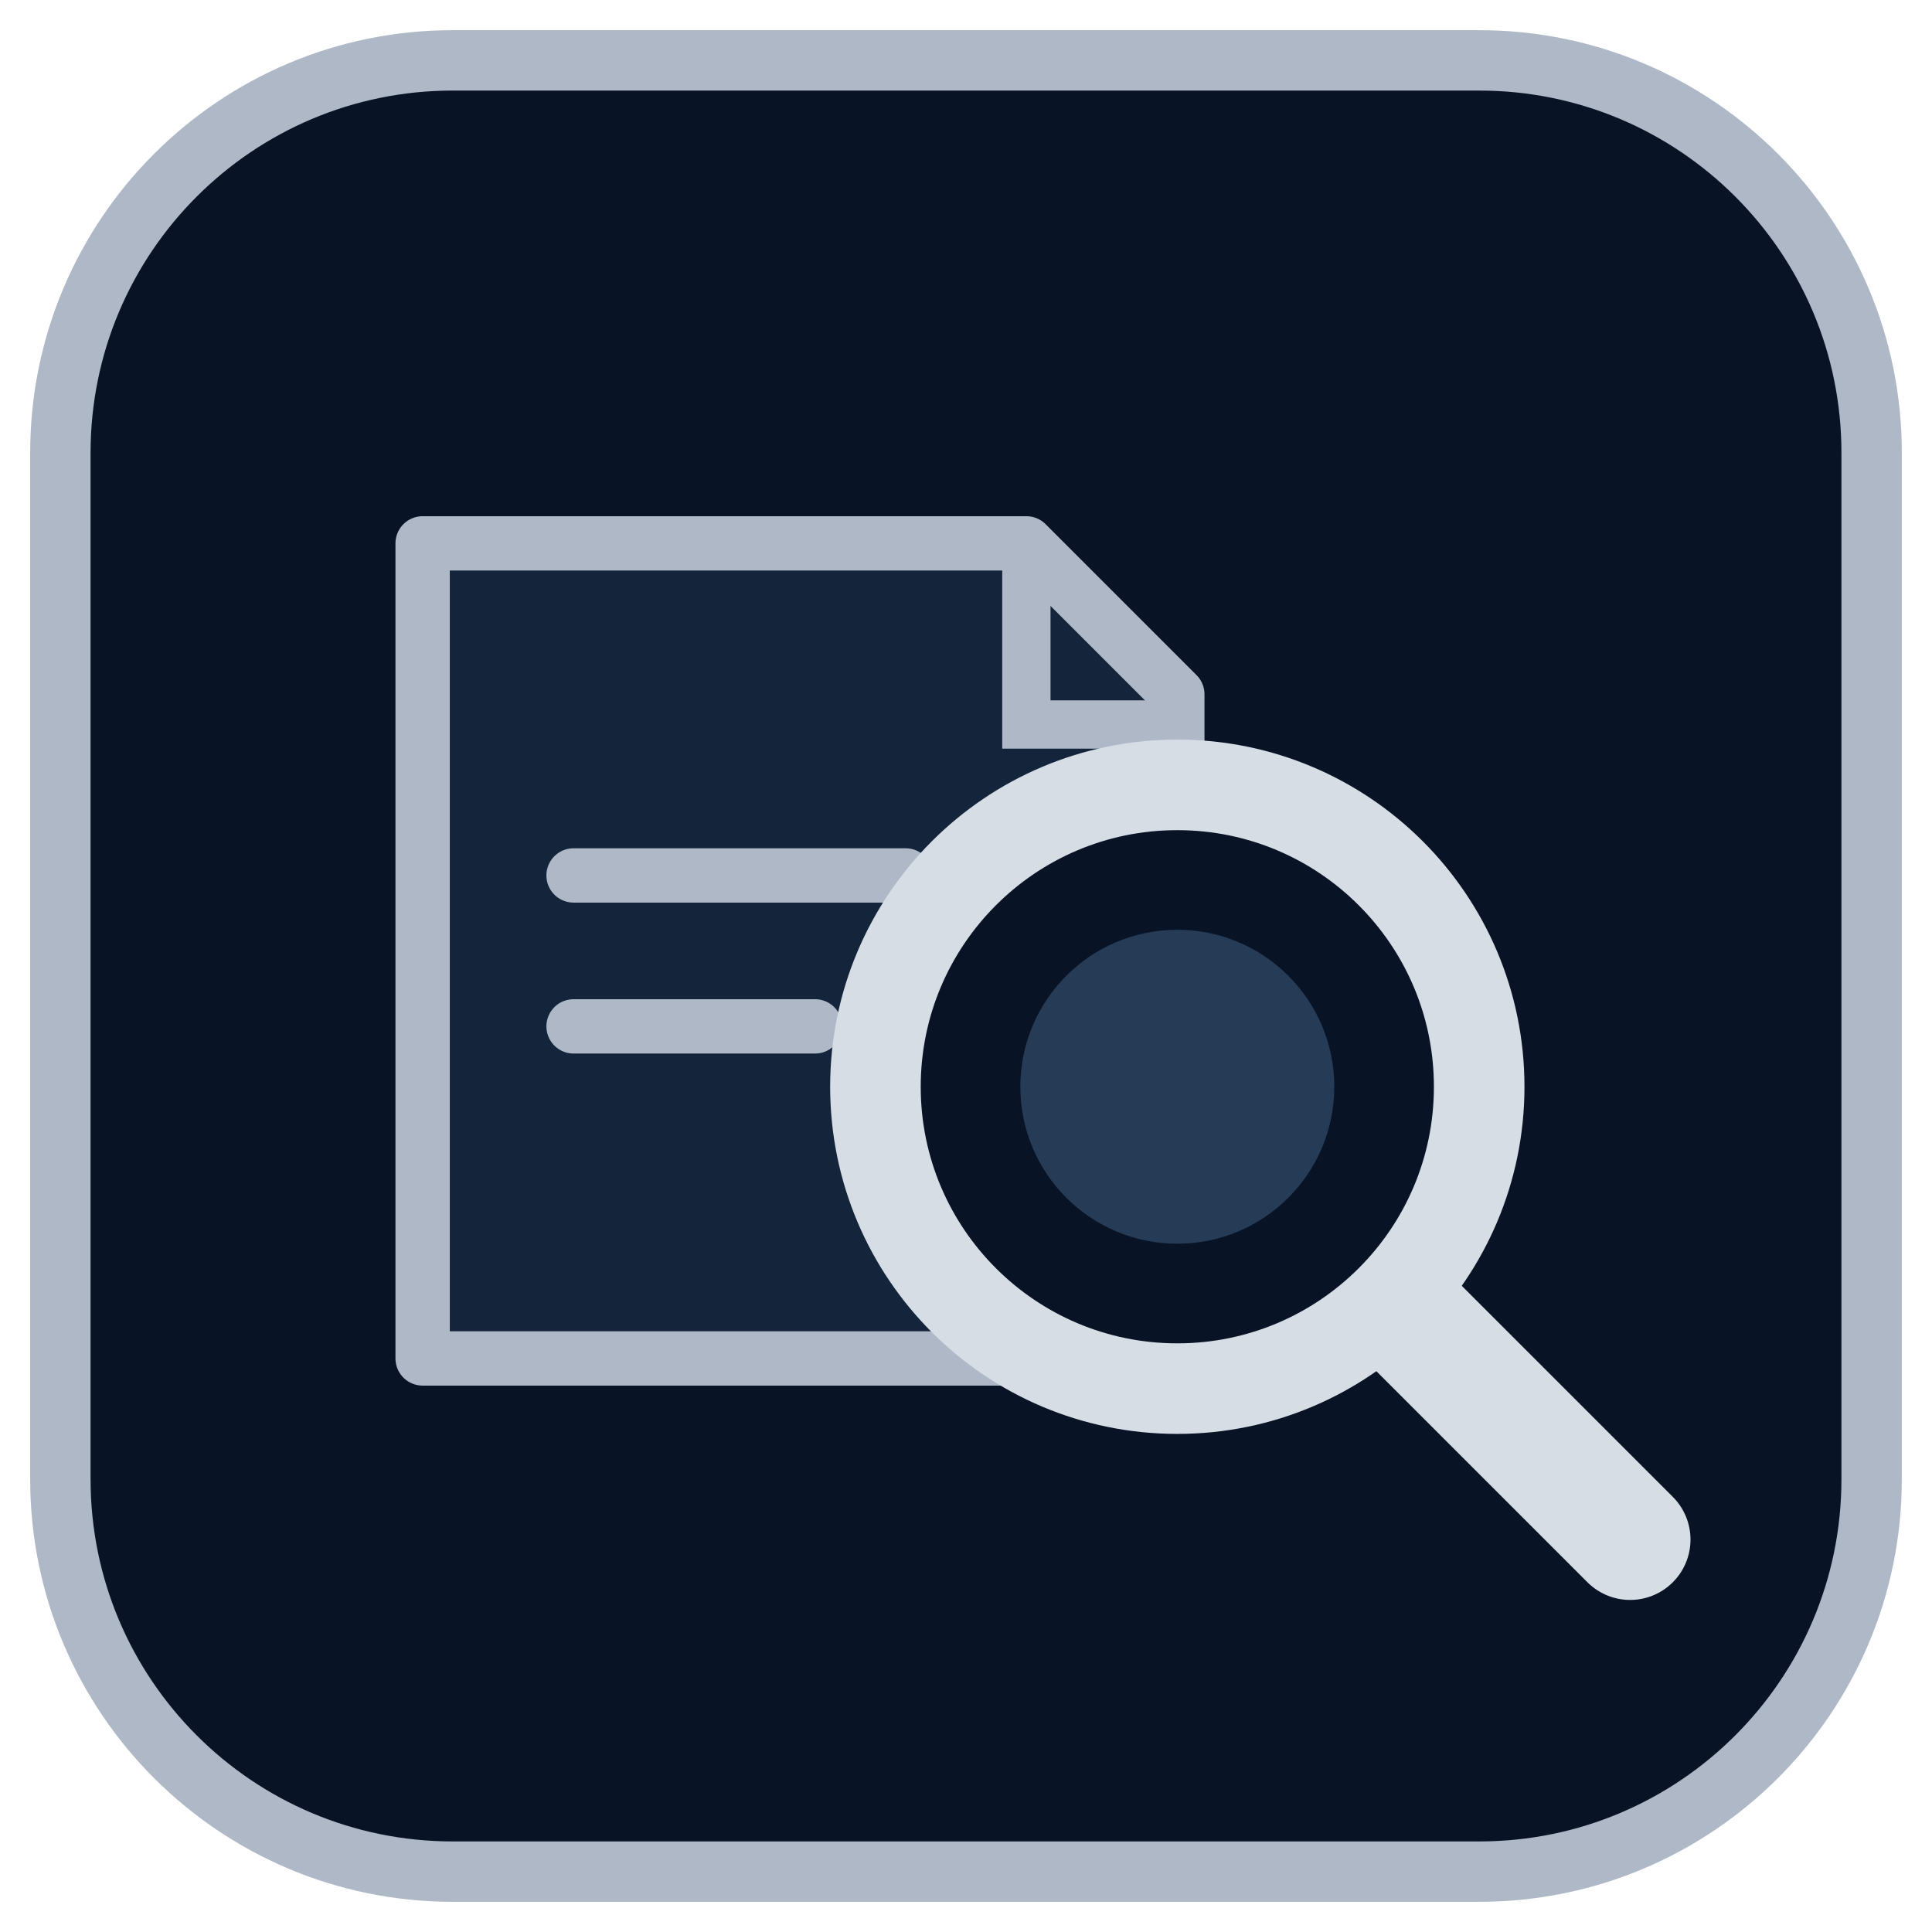
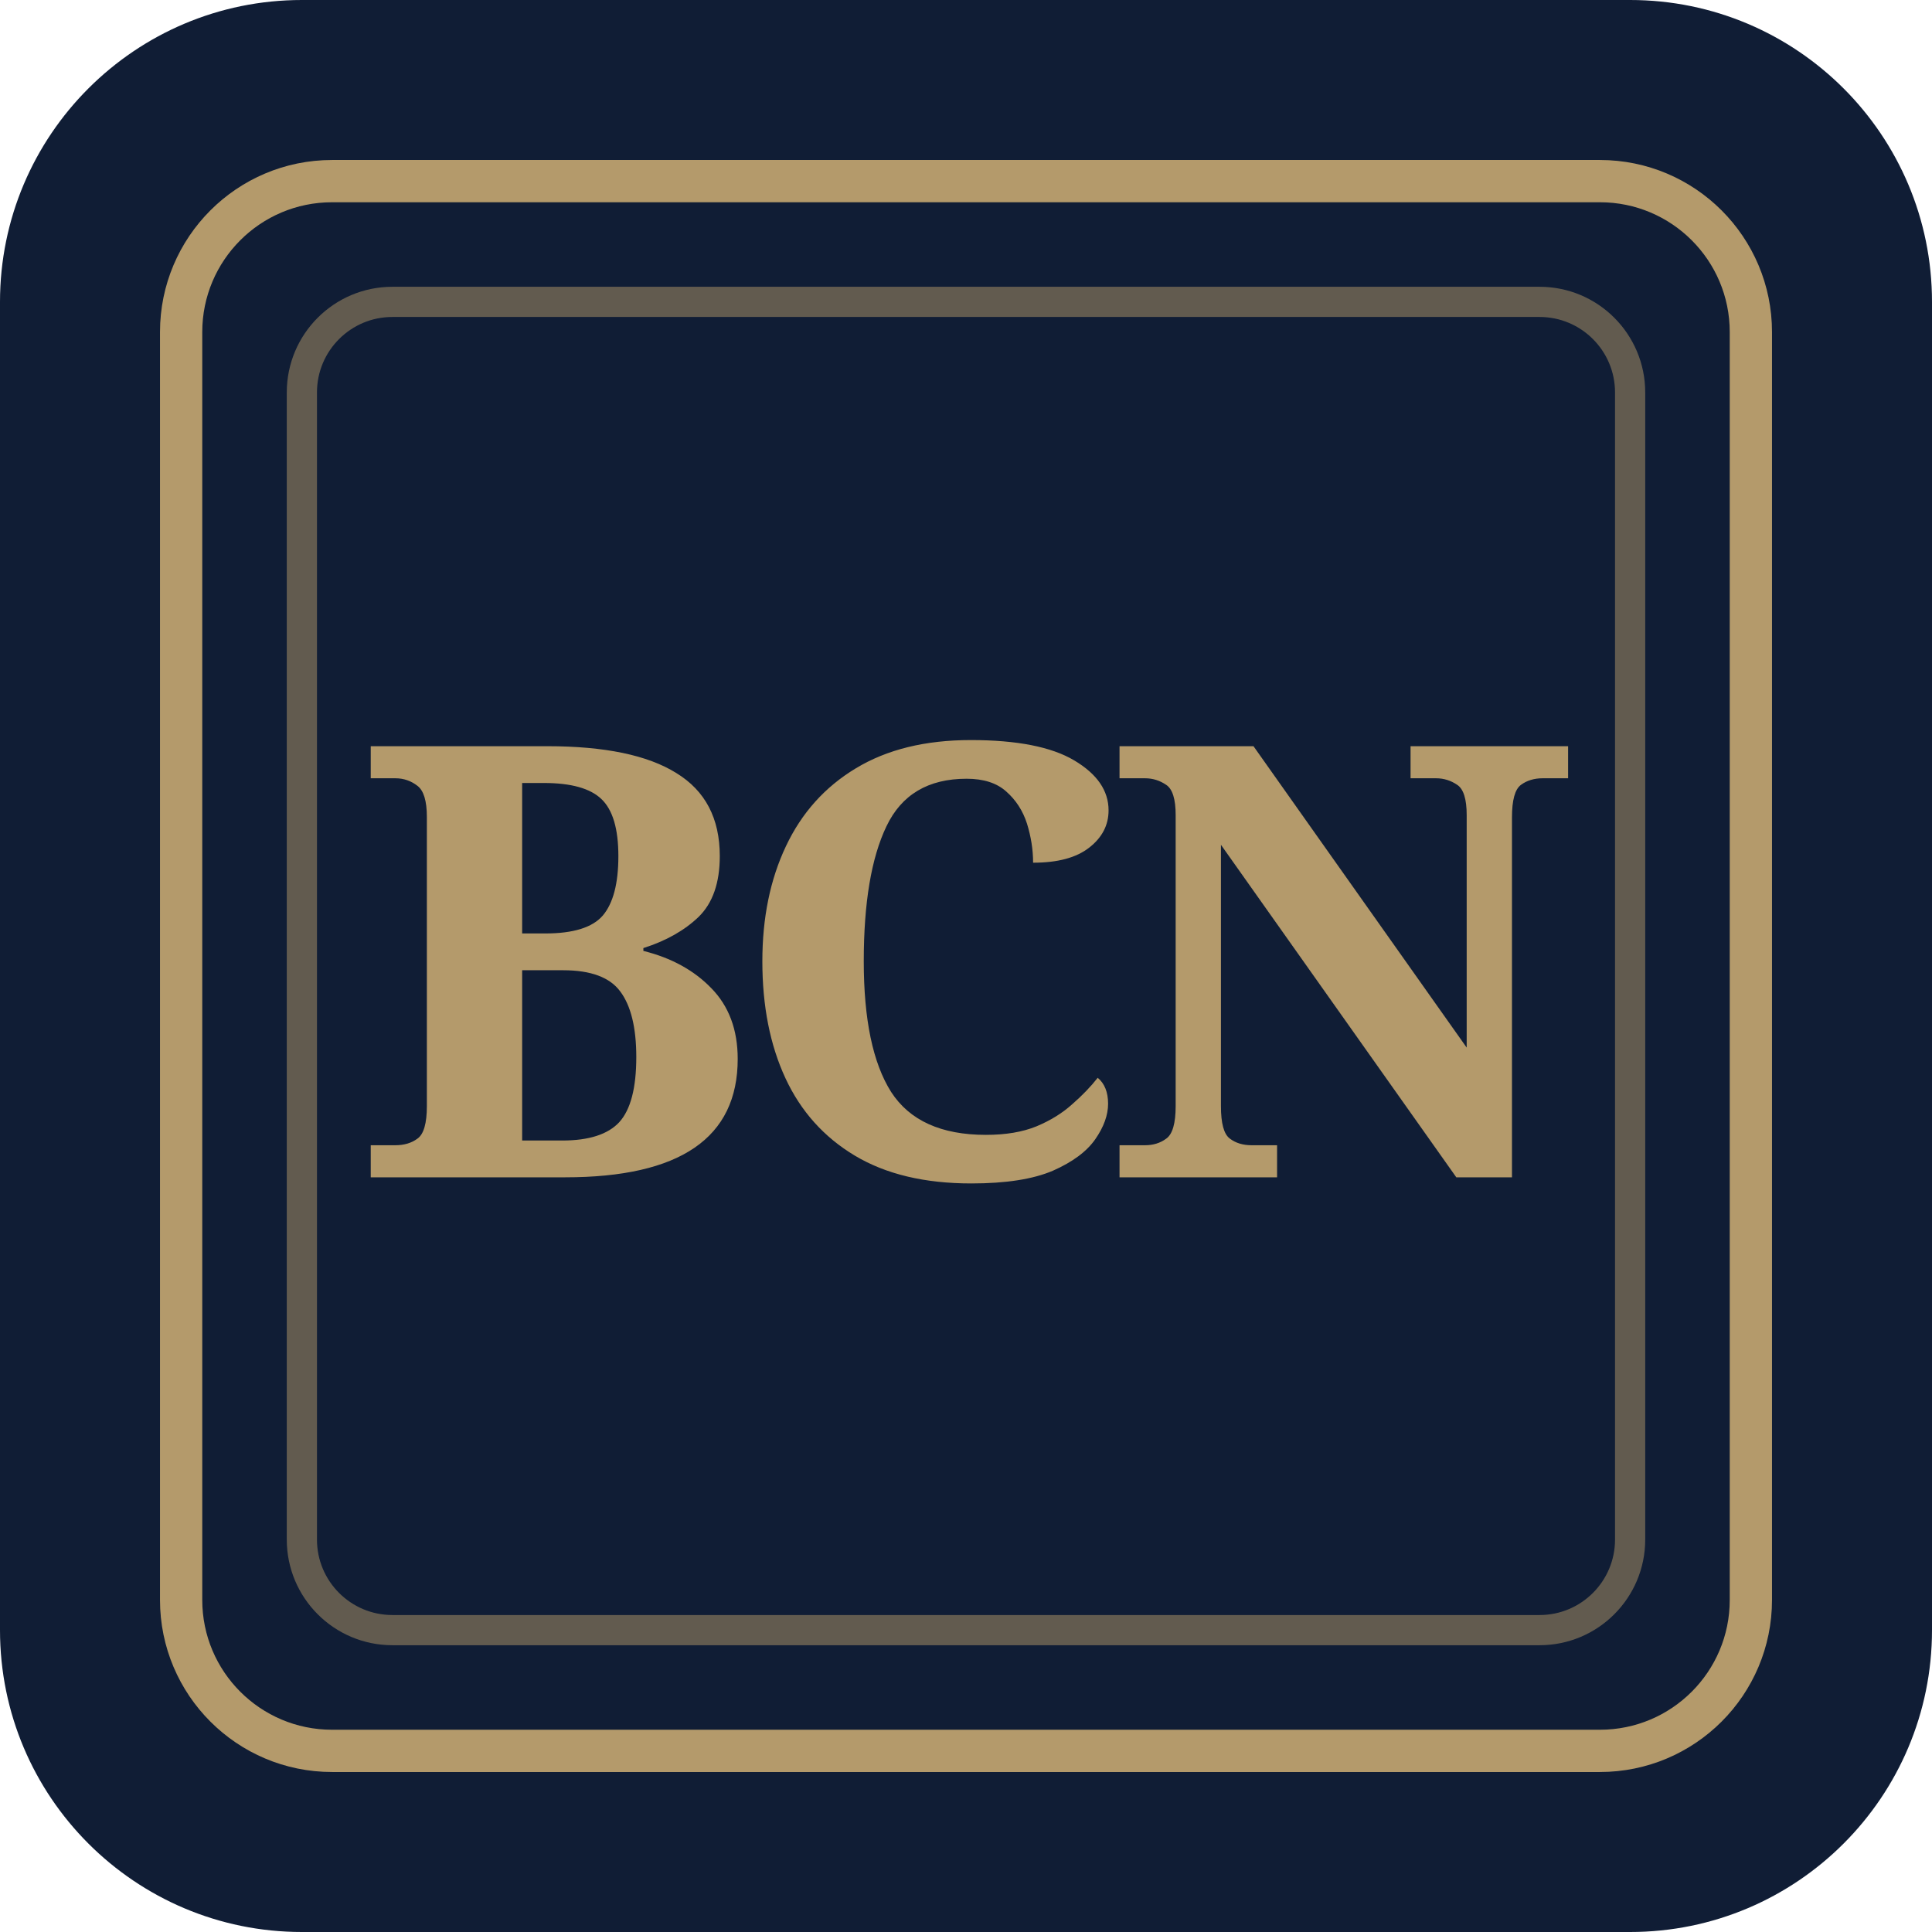
<svg xmlns="http://www.w3.org/2000/svg" viewBox="0 0 64 64">
-   <rect x="2" y="2" width="60" height="60" rx="13" fill="#081326" stroke="#aeb8c6" stroke-width="2" />
-   <path d="M14 18h20l5 5v22H14z" fill="#13243b" stroke="#aeb8c6" stroke-width="1.8" stroke-linejoin="round" />
-   <path d="M34 18v6h5" fill="none" stroke="#aeb8c6" stroke-width="1.6" />
-   <path d="M19 29h11M19 34h8" stroke="#aeb8c6" stroke-width="1.8" stroke-linecap="round" />
-   <circle cx="39" cy="36" r="10" fill="#081326" stroke="#d7dde5" stroke-width="3" />
-   <path d="M46.5 43.5 54 51" stroke="#d7dde5" stroke-width="4" stroke-linecap="round" />
-   <circle cx="39" cy="36" r="5.2" fill="#263b56" />
+   <rect width="64" height="64" rx="10" fill="#101d35" />
+   <rect x="6" y="6" width="52" height="52" rx="5" fill="none" stroke="#b49a6b" stroke-width="1.4" />
+   <rect x="10" y="10" width="44" height="44" rx="3" fill="none" stroke="#b49a6b" stroke-opacity=".5" />
+   <text x="32" y="39" text-anchor="middle" font-family="Georgia,serif" font-size="20" font-weight="700" letter-spacing="-1" fill="#b49a6b">BCN</text>
</svg>
